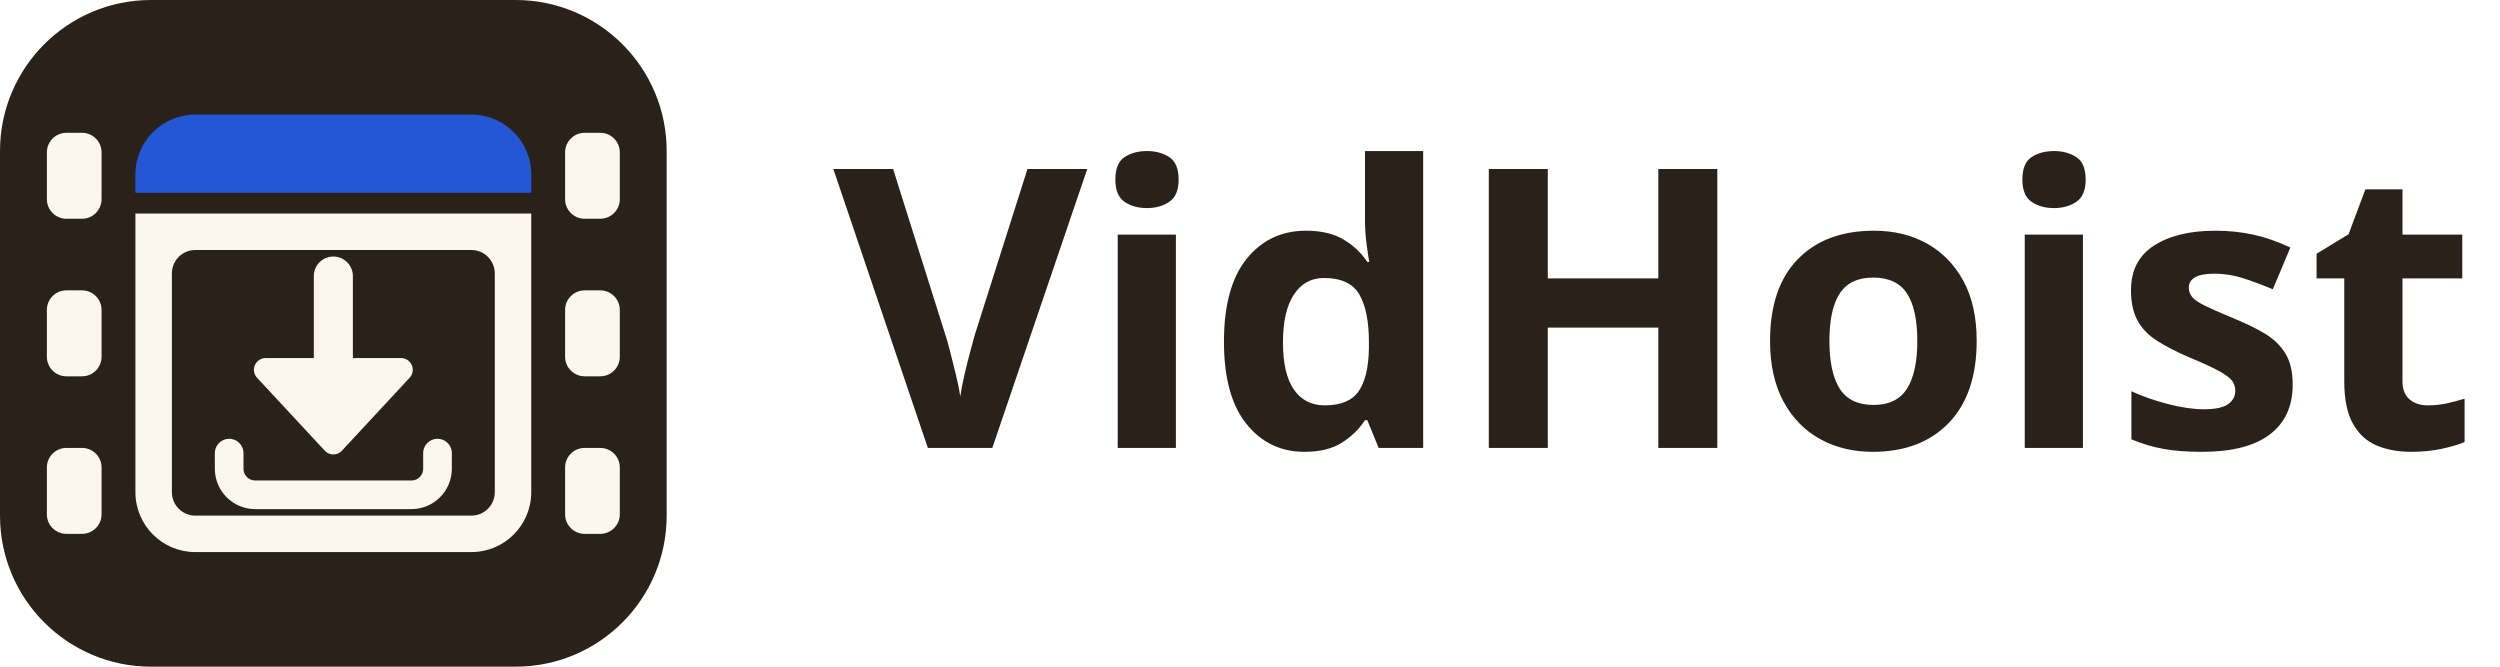
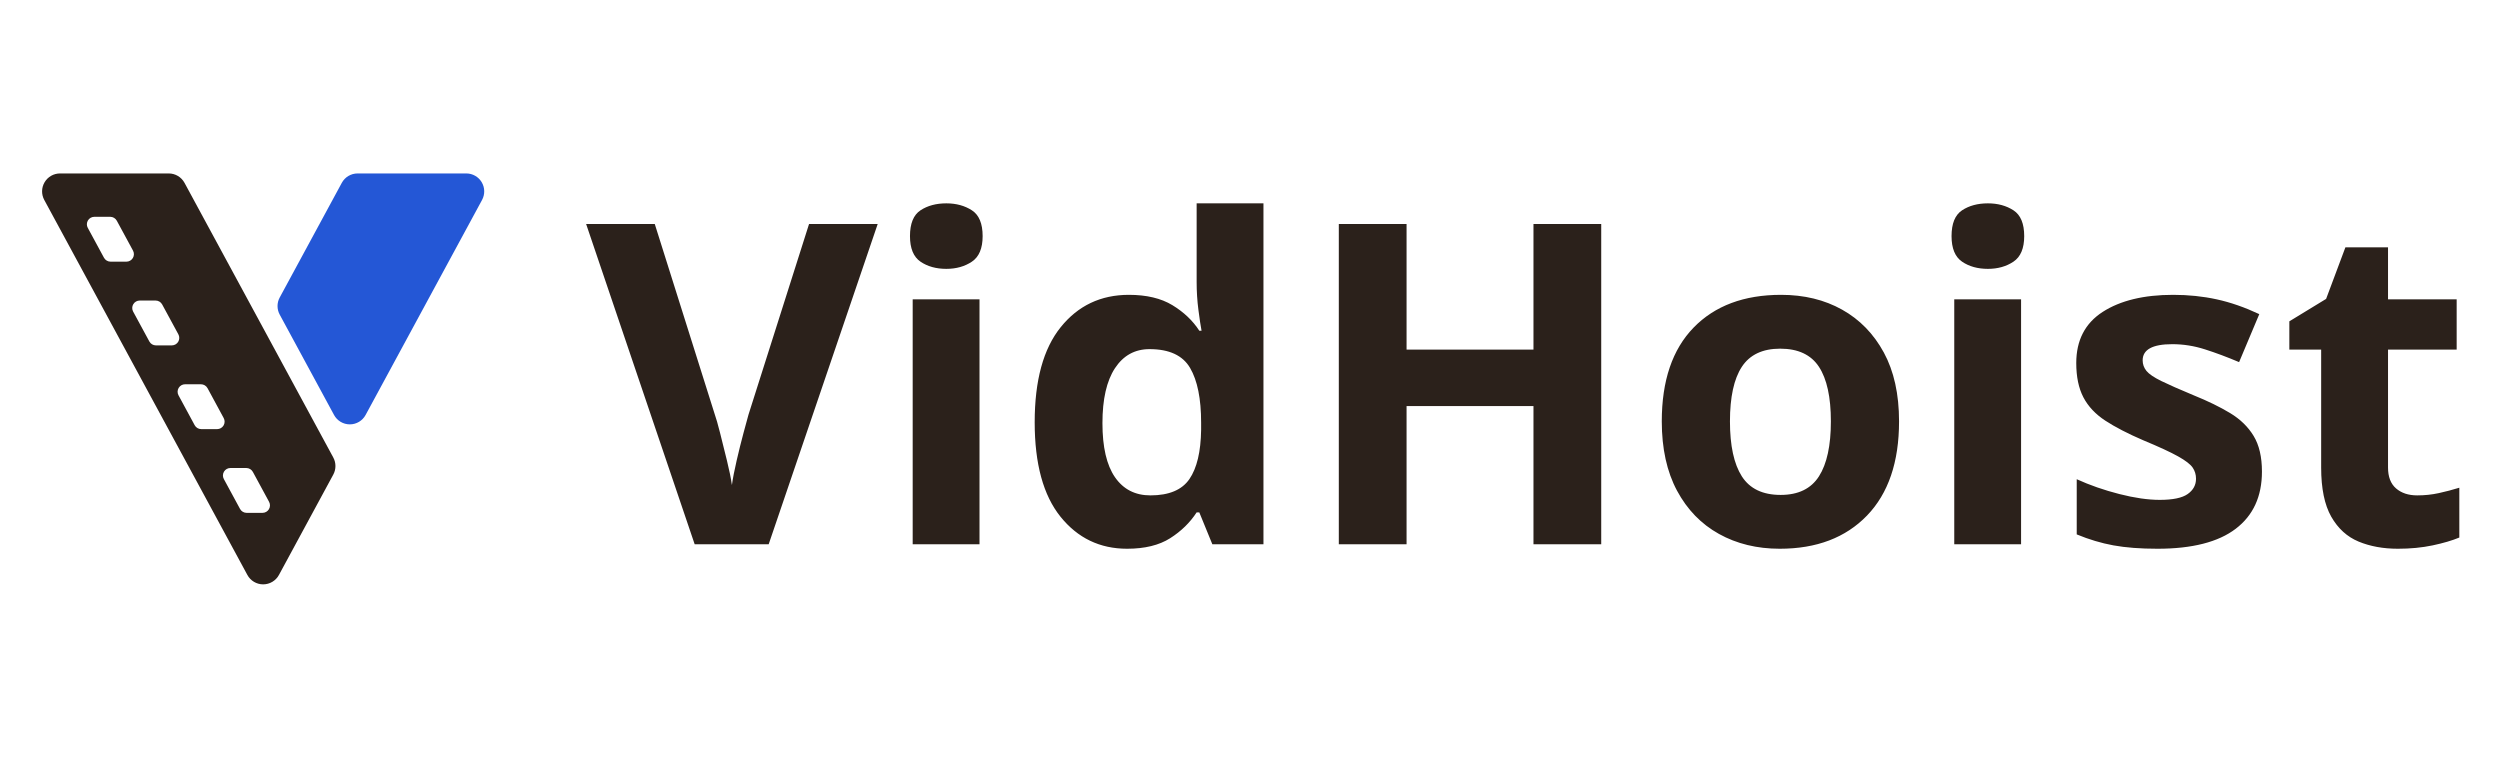
- <svg xmlns="http://www.w3.org/2000/svg" viewBox="0 0 960 256" width="960" height="256">
-   <g>
-     <rect width="256" height="256" rx="58" fill="#2B211B" />
-     <path fill="#FBF6EE" fill-rule="evenodd" d="M25.50 51.00H31.50A7.5 7.5 0 0 1 39.00 58.50V76.50A7.5 7.5 0 0 1 31.50 84.00H25.50A7.5 7.5 0 0 1 18.00 76.50V58.50A7.5 7.5 0 0 1 25.50 51.00ZM25.50 111.50H31.50A7.5 7.5 0 0 1 39.00 119.00V137.00A7.5 7.5 0 0 1 31.50 144.50H25.50A7.5 7.5 0 0 1 18.00 137.00V119.00A7.5 7.5 0 0 1 25.50 111.50ZM25.50 172.00H31.50A7.5 7.5 0 0 1 39.00 179.50V197.50A7.5 7.5 0 0 1 31.50 205.00H25.50A7.5 7.5 0 0 1 18.00 197.50V179.50A7.5 7.5 0 0 1 25.50 172.00ZM224.50 51.00H230.50A7.5 7.5 0 0 1 238.00 58.50V76.50A7.5 7.5 0 0 1 230.50 84.00H224.50A7.5 7.5 0 0 1 217.00 76.50V58.50A7.5 7.5 0 0 1 224.50 51.00ZM224.50 111.50H230.50A7.5 7.5 0 0 1 238.00 119.00V137.00A7.5 7.5 0 0 1 230.50 144.50H224.50A7.5 7.5 0 0 1 217.00 137.00V119.00A7.5 7.5 0 0 1 224.50 111.50ZM224.50 172.00H230.50A7.5 7.5 0 0 1 238.00 179.50V197.50A7.5 7.5 0 0 1 230.50 205.00H224.50A7.5 7.5 0 0 1 217.00 197.50V179.50A7.5 7.5 0 0 1 224.50 172.00ZM52 82H204V189A23 23 0 0 1 181 212H75A23 23 0 0 1 52 189ZM75 96H181A9 9 0 0 1 190 105V189A9 9 0 0 1 181 198H75A9 9 0 0 1 66 189V105A9 9 0 0 1 75 96Z" />
-     <path fill="#2457D6" d="M52 74V67A23 23 0 0 1 75 44H181A23 23 0 0 1 204 67V74Z" />
-     <path d="M128 106.0V148.0" stroke="#FBF6EE" stroke-width="15.0" stroke-linecap="round" fill="none" />
-     <path d="M102.0 142.0H154.0L128 170.0Z" fill="#FBF6EE" stroke="#FBF6EE" stroke-width="9.0" stroke-linejoin="round" />
-     <path d="M88.0 174.0V180.0A10.0 10.0 0 0 0 98.0 190.0H158.0A10.0 10.0 0 0 0 168.0 180.0V174.0" fill="none" stroke="#FBF6EE" stroke-width="11.0" stroke-linecap="round" />
+ <svg xmlns="http://www.w3.org/2000/svg" viewBox="0 0 836 256" width="836" height="256">
+   <g transform="translate(-40 0)">
+     <path fill="#2457D6" d="M133.53 99.49L154.30 61.14A6 6 0 0 1 159.57 58.00L195.93 58.00A6 6 0 0 1 201.20 66.86L162.26 138.76A6 6 0 0 1 151.70 138.76L133.53 105.20A6 6 0 0 1 133.53 99.49Z" />
+     <path fill="#2B211B" fill-rule="evenodd" d="M122.72 192.26L54.80 66.86A6 6 0 0 1 60.07 58.00L96.43 58.00A6 6 0 0 1 101.70 61.14L151.45 152.99A6 6 0 0 1 151.45 158.70L133.28 192.26A6 6 0 0 1 122.72 192.26ZM74.77 86.19L69.35 76.19A2.5 2.5 0 0 1 71.55 72.50L76.87 72.50A2.5 2.5 0 0 1 79.06 73.81L84.48 83.81A2.5 2.5 0 0 1 82.28 87.50L76.97 87.50A2.5 2.5 0 0 1 74.77 86.19ZM89.94 114.19L84.52 104.19A2.5 2.5 0 0 1 86.72 100.50L92.03 100.50A2.5 2.5 0 0 1 94.23 101.81L99.65 111.81A2.5 2.5 0 0 1 97.45 115.50L92.13 115.50A2.5 2.5 0 0 1 89.94 114.19ZM105.10 142.19L99.69 132.19A2.5 2.5 0 0 1 101.88 128.50L107.20 128.50A2.5 2.5 0 0 1 109.40 129.81L114.81 139.81A2.5 2.5 0 0 1 112.62 143.50L107.30 143.50A2.5 2.5 0 0 1 105.10 142.19ZM120.27 170.19L114.85 160.19A2.5 2.5 0 0 1 117.05 156.50L122.37 156.50A2.5 2.5 0 0 1 124.56 157.81L129.98 167.81A2.5 2.5 0 0 1 127.78 171.50L122.47 171.50A2.5 2.5 0 0 1 120.27 170.19Z" />
  </g>
-   <text x="320" y="172" font-size="150" font-family="Manrope, 'Segoe UI', system-ui, sans-serif" font-weight="800" fill="#2B211B">VidHoist</text>
+   <text x="196" y="182" font-size="150" font-family="Manrope, 'Segoe UI', system-ui, sans-serif" font-weight="800" fill="#2B211B">VidHoist</text>
</svg>
